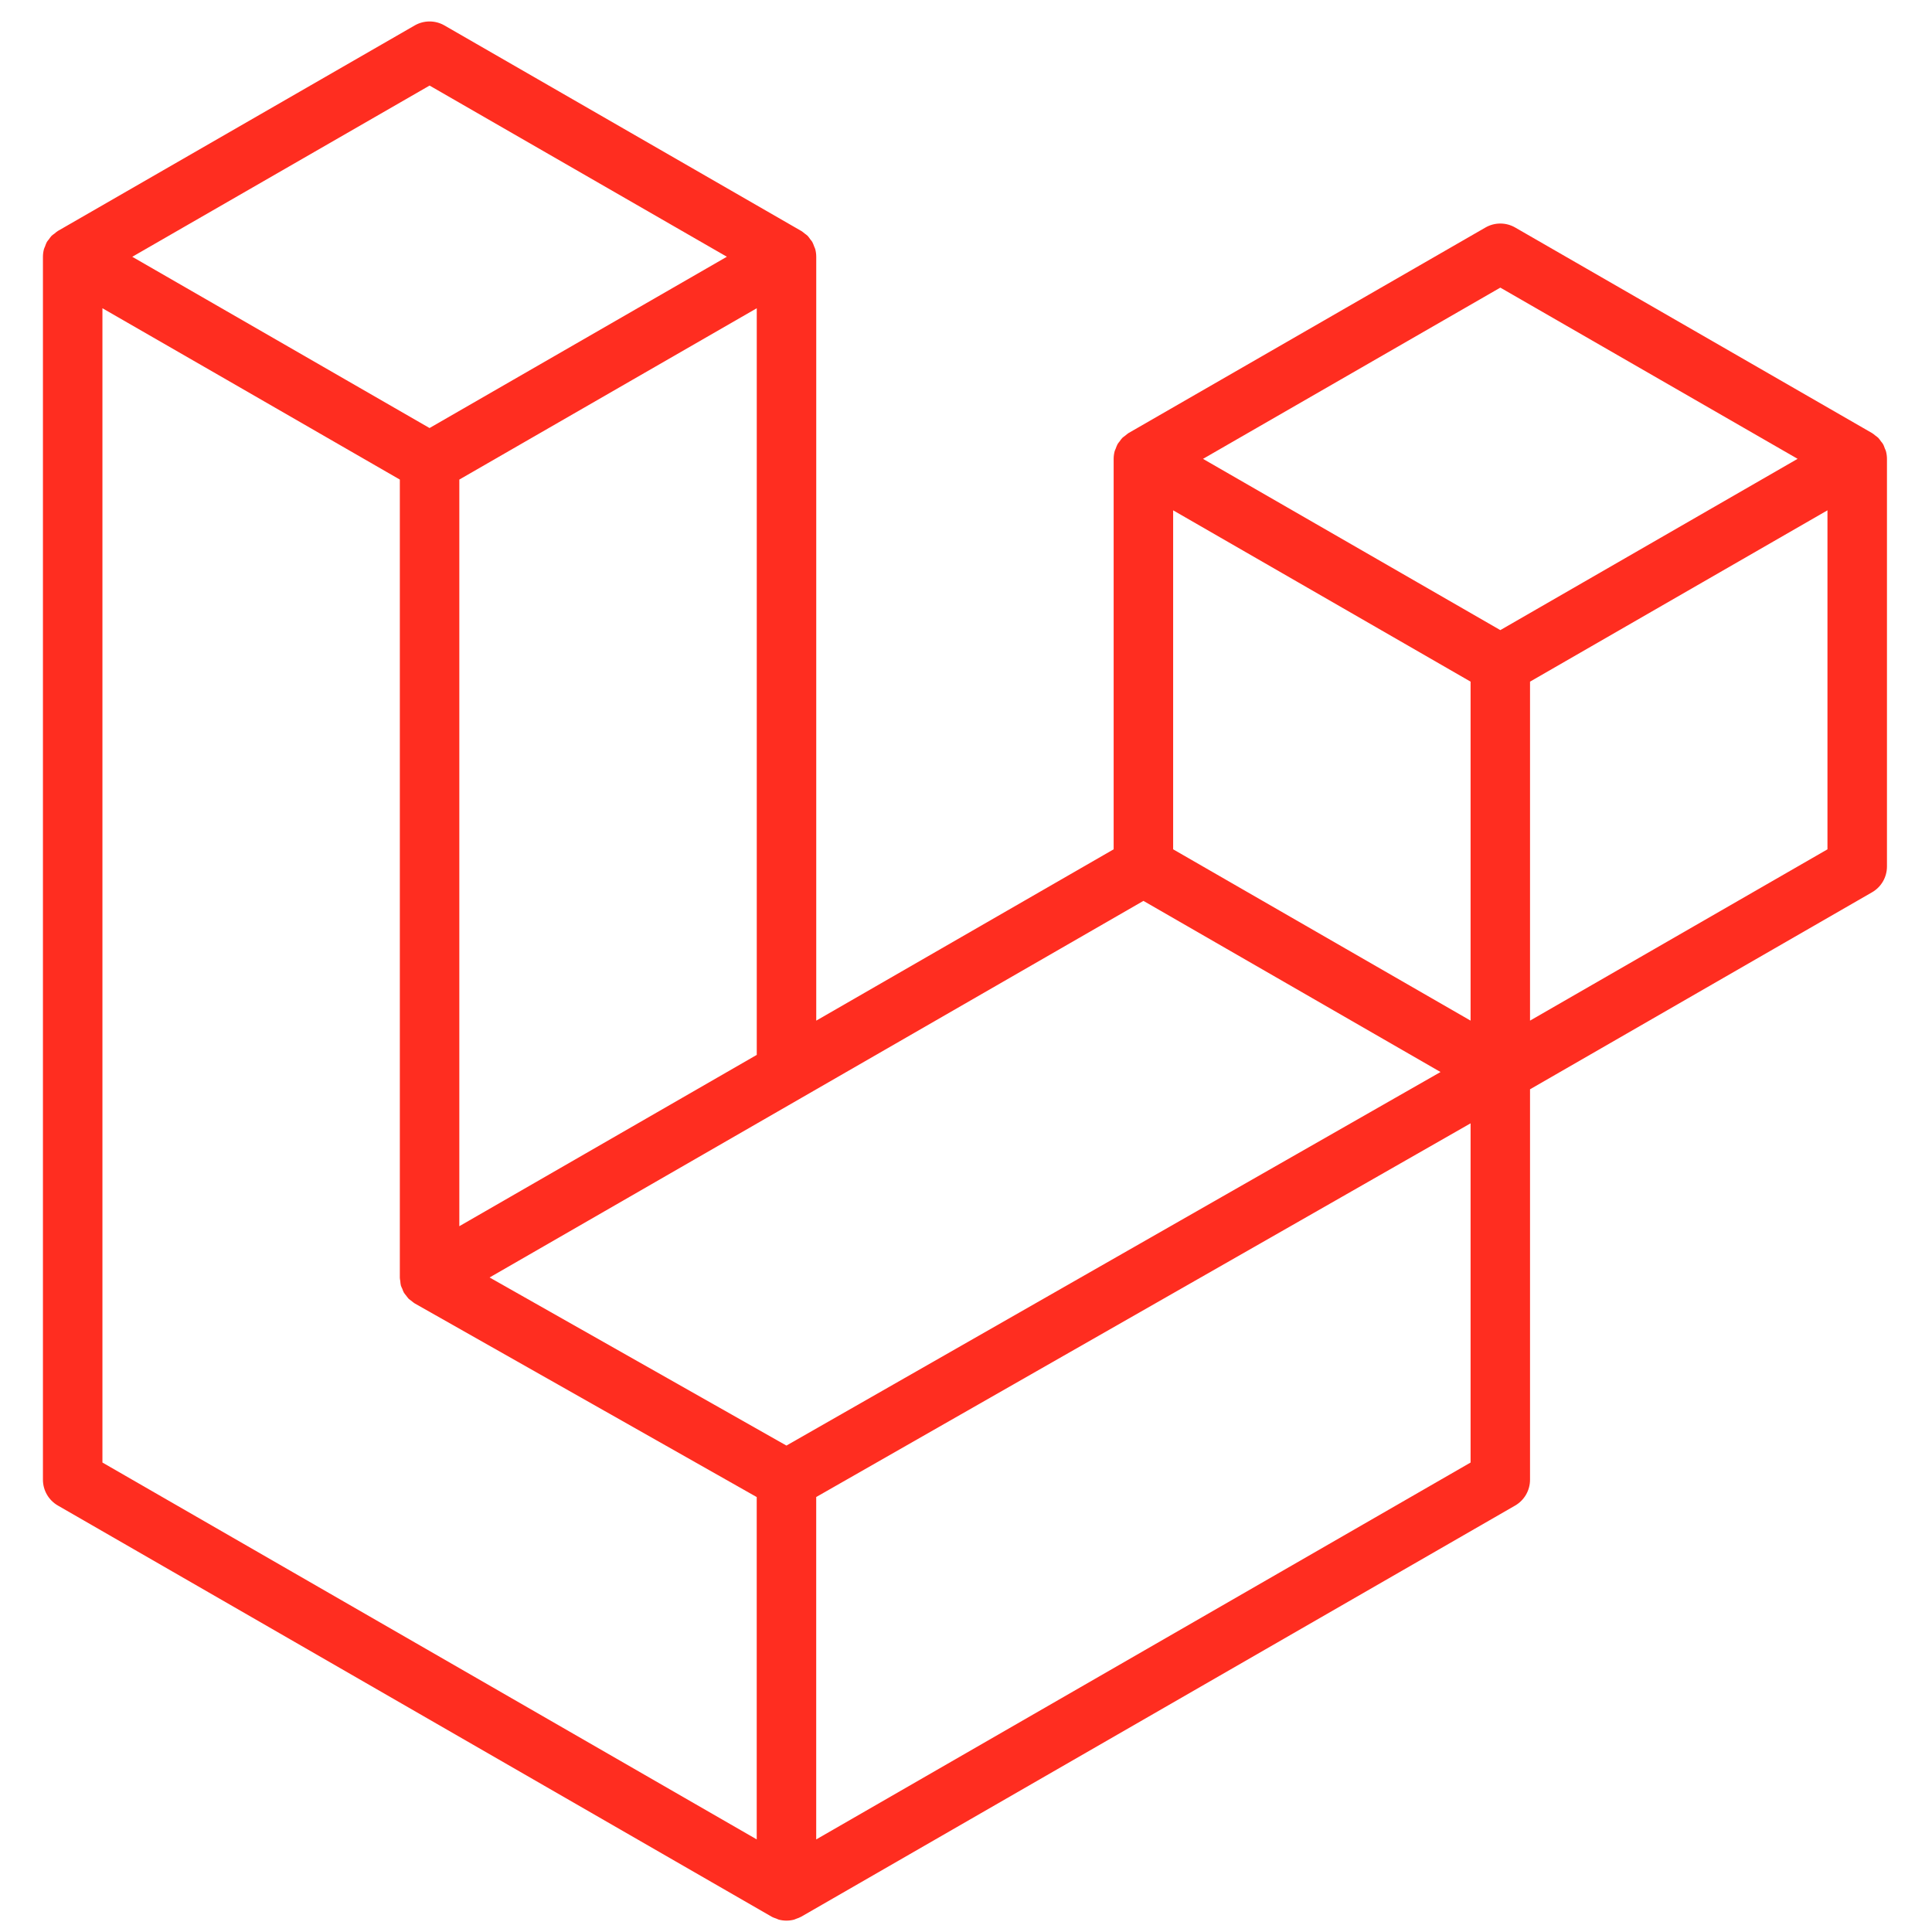
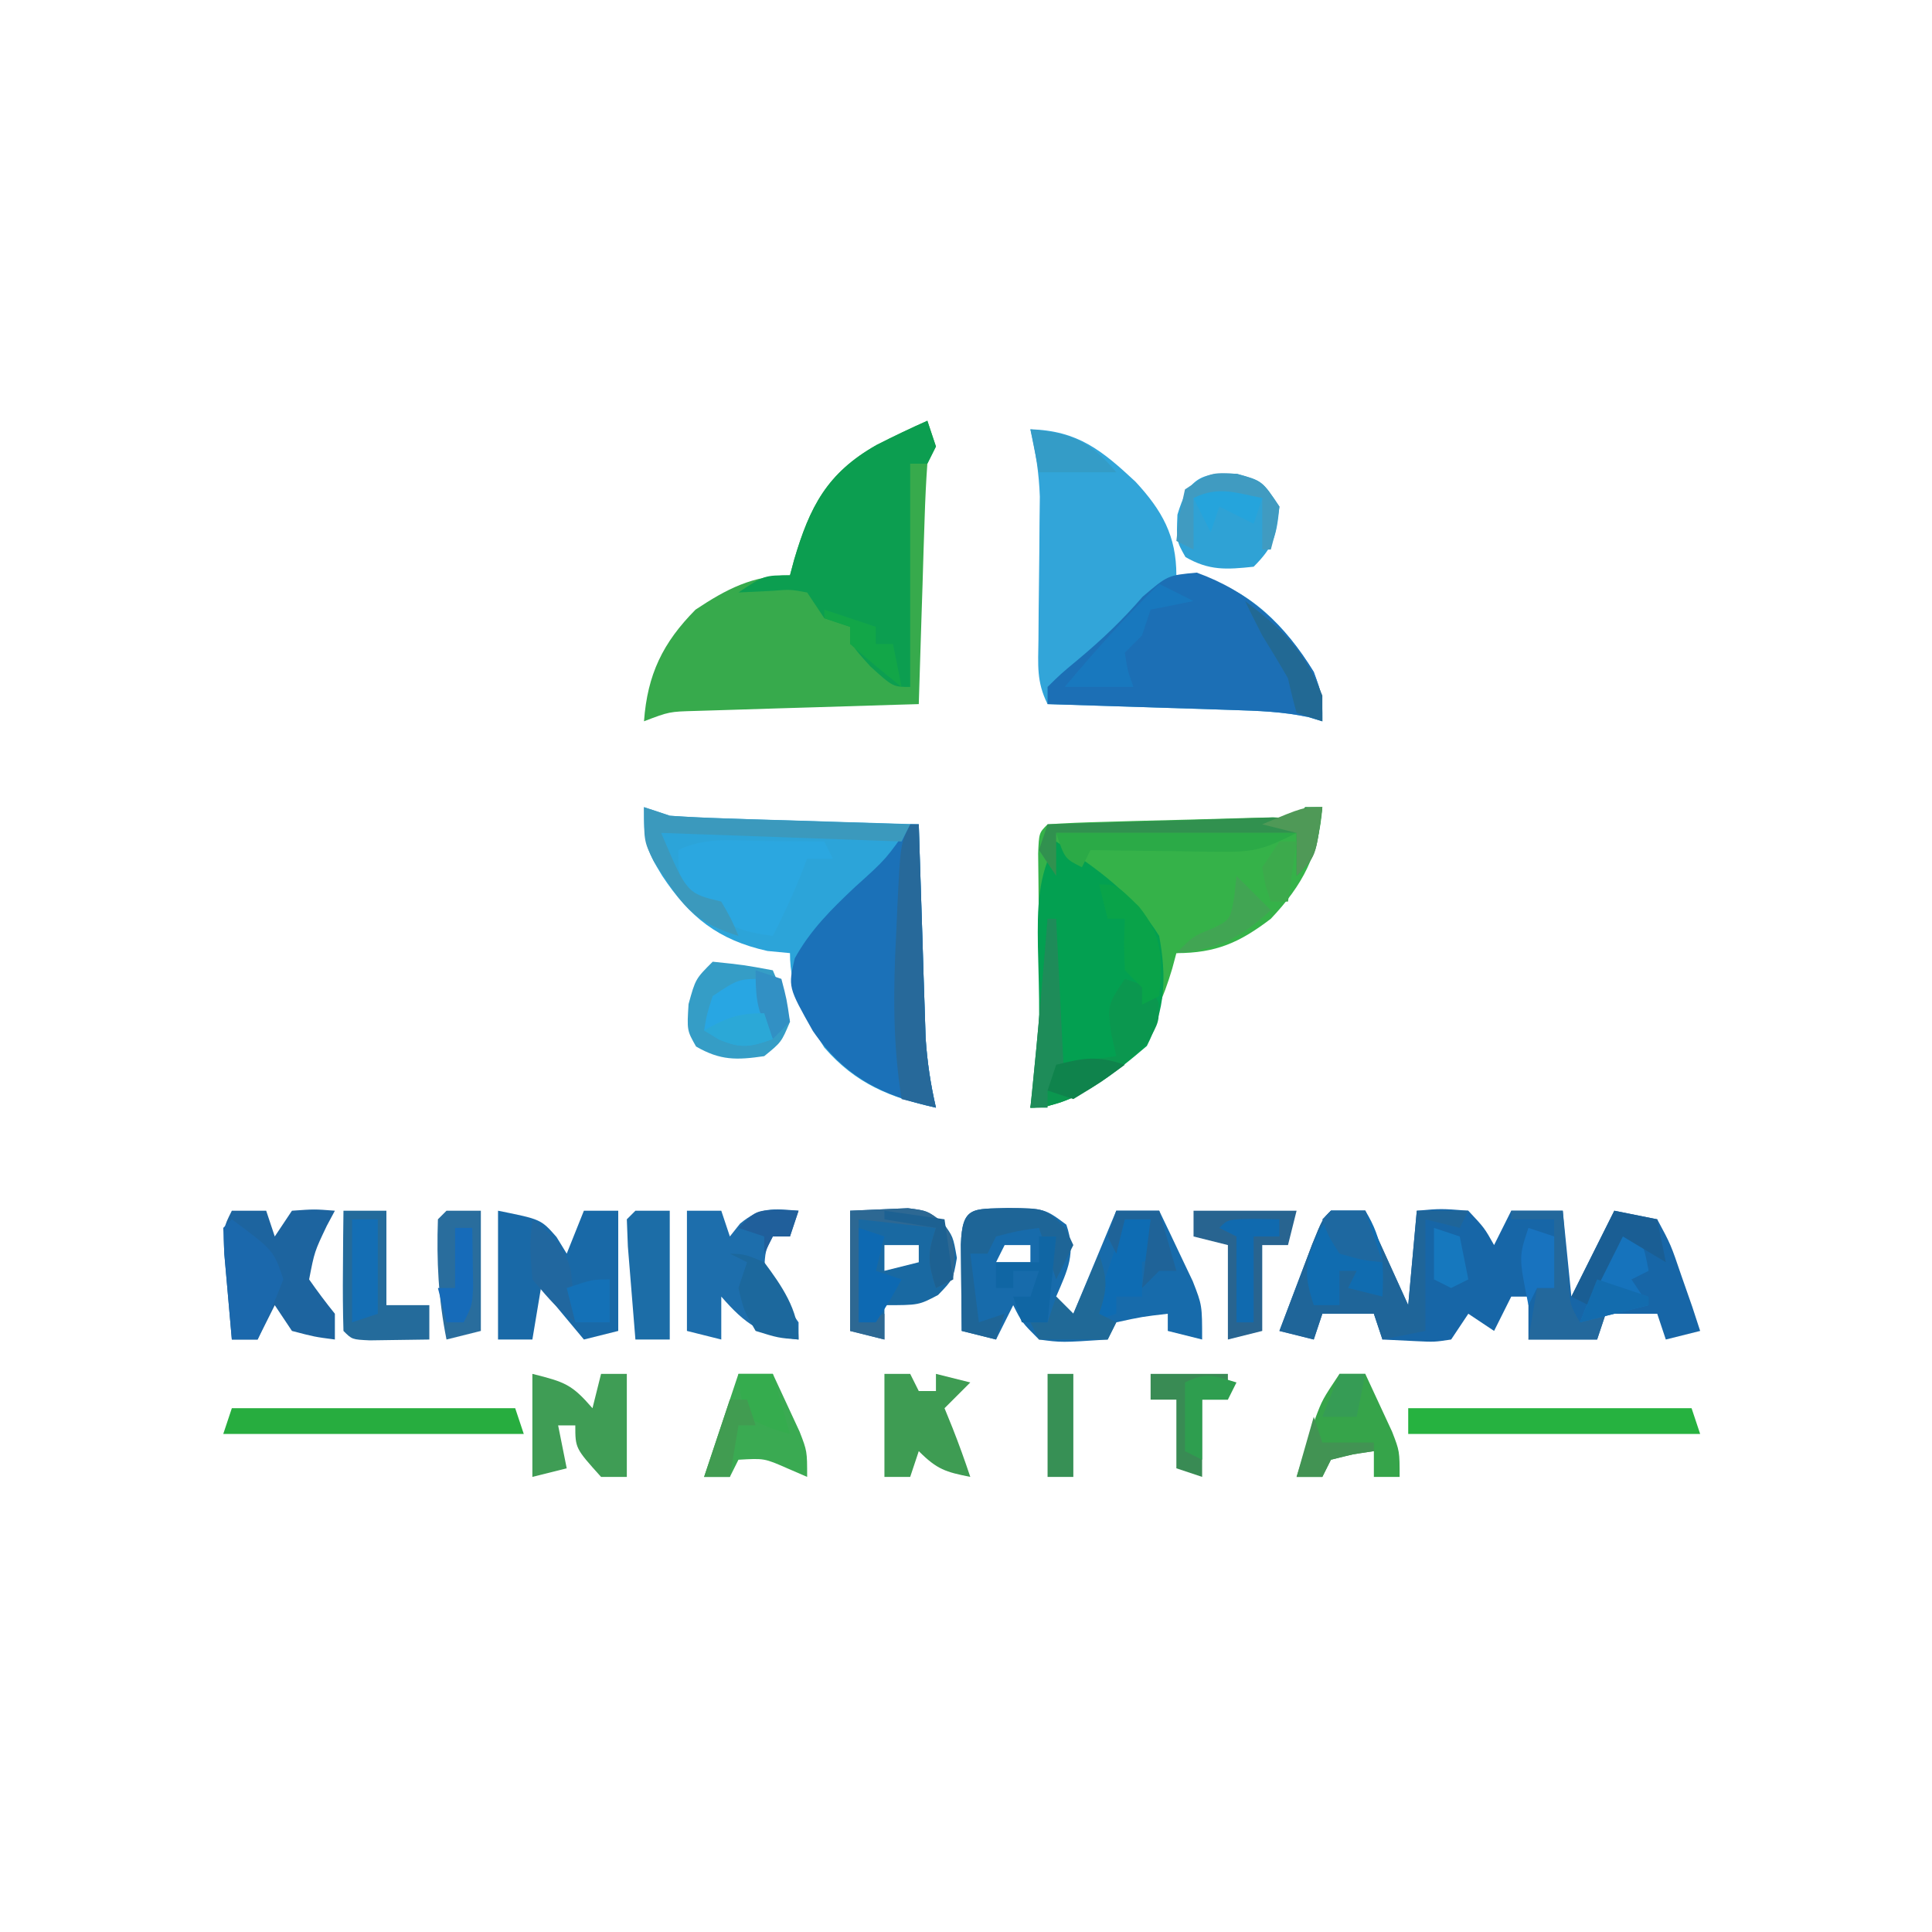
- <svg xmlns="http://www.w3.org/2000/svg" width="166" height="166" viewBox="0 0 166 166" fill="none">
-   <path fill-rule="evenodd" clip-rule="evenodd" d="M162.041 38.759C162.099 38.977 162.129 39.201 162.13 39.426V74.452C162.13 74.902 162.011 75.344 161.786 75.733C161.561 76.122 161.237 76.444 160.847 76.668L131.462 93.594V127.141C131.462 128.054 130.977 128.897 130.186 129.357L68.847 164.683C68.707 164.763 68.554 164.814 68.401 164.868C68.343 164.887 68.289 164.922 68.228 164.938C67.8 165.051 67.349 165.051 66.92 164.938C66.85 164.919 66.786 164.881 66.719 164.855C66.579 164.804 66.432 164.76 66.298 164.683L4.972 129.357C4.583 129.133 4.259 128.81 4.034 128.421C3.808 128.032 3.69 127.591 3.689 127.141L3.689 22.063C3.689 21.834 3.721 21.61 3.779 21.393C3.798 21.32 3.843 21.253 3.868 21.179C3.916 21.045 3.961 20.908 4.031 20.783C4.079 20.7 4.149 20.633 4.206 20.557C4.28 20.454 4.347 20.349 4.433 20.26C4.506 20.186 4.602 20.132 4.685 20.068C4.778 19.992 4.861 19.909 4.966 19.848L35.633 2.185C36.022 1.961 36.462 1.844 36.91 1.844C37.358 1.844 37.798 1.961 38.186 2.185L68.851 19.848H68.857C68.959 19.912 69.045 19.992 69.138 20.065C69.221 20.129 69.313 20.186 69.387 20.257C69.476 20.349 69.54 20.454 69.616 20.557C69.671 20.633 69.744 20.7 69.789 20.783C69.862 20.911 69.904 21.045 69.955 21.179C69.98 21.253 70.025 21.32 70.044 21.396C70.103 21.614 70.133 21.838 70.133 22.063V87.694L95.686 72.974V39.423C95.686 39.2 95.718 38.973 95.775 38.759C95.798 38.683 95.839 38.615 95.865 38.542C95.916 38.408 95.96 38.271 96.031 38.146C96.079 38.063 96.149 37.996 96.203 37.92C96.279 37.818 96.343 37.712 96.433 37.623C96.506 37.549 96.599 37.495 96.681 37.431C96.777 37.355 96.86 37.272 96.962 37.211L127.633 19.548C128.021 19.324 128.461 19.206 128.91 19.206C129.358 19.206 129.798 19.324 130.186 19.548L160.85 37.211C160.959 37.275 161.042 37.355 161.137 37.428C161.217 37.492 161.31 37.549 161.383 37.62C161.473 37.712 161.536 37.818 161.613 37.92C161.67 37.996 161.741 38.063 161.785 38.146C161.859 38.271 161.9 38.408 161.951 38.542C161.98 38.615 162.021 38.683 162.041 38.759ZM157.018 72.974V43.848L146.287 50.028L131.462 58.568V87.694L157.021 72.974H157.018ZM126.354 125.663V96.518L111.771 104.85L70.13 128.626V158.046L126.354 125.663ZM8.801 26.485V125.663L65.018 158.043V128.629L35.649 112L35.64 111.994L35.627 111.988C35.528 111.93 35.445 111.847 35.353 111.777C35.273 111.713 35.18 111.662 35.11 111.592L35.104 111.582C35.021 111.502 34.963 111.403 34.893 111.314C34.829 111.228 34.753 111.154 34.702 111.065L34.699 111.055C34.641 110.96 34.606 110.845 34.565 110.736C34.523 110.64 34.469 110.551 34.443 110.449C34.411 110.328 34.405 110.197 34.392 110.072C34.379 109.976 34.354 109.881 34.354 109.785V109.778V41.205L19.532 32.662L8.801 26.485ZM36.913 7.35L11.364 22.063L36.907 36.777L62.453 22.06L36.907 7.35H36.913ZM50.2 99.174L65.022 90.637V26.485L54.291 32.665L39.466 41.205V105.357L50.2 99.174ZM128.91 24.713L103.363 39.426L128.91 54.14L154.453 39.423L128.91 24.713ZM126.354 58.568L111.529 50.028L100.798 43.848V72.974L115.619 81.511L126.354 87.694V58.568ZM67.571 124.205L105.042 102.803L123.772 92.109L98.245 77.405L68.854 94.334L42.066 109.762L67.571 124.205Z" fill="#FF2D20" />
+ <svg xmlns="http://www.w3.org/2000/svg" version="1.1" width="225" height="225">
+   <path d="M0 0 C0.66 0 1.32 0 2 0 C1.598 5.494 -0.275 9.065 -4 13 C-7.61 15.754 -10.356 17 -15 17 C-15.238 17.888 -15.238 17.888 -15.48 18.793 C-17.54 25.768 -20.392 29.543 -26.688 33.312 C-30 35 -30 35 -32 35 C-31.836 34.139 -31.673 33.277 -31.504 32.39 C-31.016 29.108 -30.901 26.075 -30.938 22.762 C-30.945 21.613 -30.953 20.463 -30.961 19.279 C-30.974 18.094 -30.987 16.909 -31 15.688 C-31.025 13.316 -31.046 10.945 -31.062 8.574 C-31.074 7.528 -31.086 6.483 -31.098 5.405 C-31 3 -31 3 -30 2 C-27.868 1.854 -25.731 1.773 -23.594 1.719 C-22.293 1.681 -20.992 1.644 -19.652 1.605 C-17.572 1.552 -15.491 1.5 -13.411 1.448 C-11.409 1.396 -9.408 1.339 -7.406 1.281 C-6.203 1.251 -5 1.221 -3.76 1.189 C-1.091 1.31 -1.091 1.31 0 0 Z " fill="#35B249" transform="translate(152,94)" />
+   <path d="M0 0 C5.522 0.138 8.355 2.481 12.23 6.09 C15.344 9.45 17 12.411 17 17 C18.238 17.031 18.238 17.031 19.5 17.062 C25.636 18.706 29.72 22.92 33 28.25 C34 31 34 31 34 34 C33.474 33.842 32.949 33.683 32.407 33.52 C29.41 32.873 26.549 32.781 23.484 32.684 C22.234 32.642 20.984 32.6 19.695 32.557 C18.393 32.517 17.091 32.478 15.75 32.438 C14.433 32.394 13.115 32.351 11.758 32.307 C8.505 32.201 5.253 32.099 2 32 C0.687 29.374 0.904 27.449 0.938 24.512 C0.945 23.413 0.953 22.314 0.961 21.182 C0.987 18.864 1.013 16.546 1.039 14.229 C1.047 13.126 1.055 12.023 1.062 10.887 C1.074 9.878 1.086 8.87 1.098 7.831 C1.004 5.106 0.617 2.651 0 0 Z " fill="#32A5D9" transform="translate(120,50)" />
+   <path d="M0 0 C0.99 0.33 1.98 0.66 3 1 C5.21 1.151 7.423 1.249 9.637 1.316 C10.935 1.358 12.234 1.4 13.572 1.443 C14.944 1.483 16.316 1.523 17.688 1.562 C19.071 1.606 20.454 1.649 21.838 1.693 C25.225 1.8 28.612 1.902 32 2 C32.025 2.822 32.05 3.644 32.076 4.491 C32.192 8.223 32.315 11.955 32.438 15.688 C32.477 16.981 32.516 18.275 32.557 19.607 C32.599 20.855 32.64 22.102 32.684 23.387 C32.739 25.107 32.739 25.107 32.795 26.862 C32.978 29.67 33.37 32.262 34 35 C28.685 33.831 24.66 32.219 21 28 C18.712 24.372 17 21.335 17 17 C16.134 16.918 15.268 16.835 14.375 16.75 C8.648 15.477 5.314 12.823 2.125 8 C0.166 4.846 0 3.948 0 0 Z " fill="#2CA4D9" transform="translate(75,94)" />
+   <path d="M0 0 C0.495 1.485 0.495 1.485 1 3 C0.67 3.66 0.34 4.32 0 5 C-0.154 7.104 -0.25 9.212 -0.316 11.32 C-0.379 13.206 -0.379 13.206 -0.443 15.129 C-0.483 16.448 -0.522 17.766 -0.562 19.125 C-0.606 20.465 -0.649 21.805 -0.693 23.145 C-0.8 26.43 -0.902 29.715 -1 33 C-1.863 33.025 -2.726 33.05 -3.615 33.076 C-6.818 33.171 -10.022 33.27 -13.225 33.372 C-14.611 33.416 -15.997 33.457 -17.384 33.497 C-19.377 33.555 -21.37 33.619 -23.363 33.684 C-25.162 33.739 -25.162 33.739 -26.997 33.795 C-30.05 33.877 -30.05 33.877 -33 35 C-32.601 29.541 -30.808 25.845 -27 22 C-23.412 19.615 -20.345 18 -16 18 C-15.841 17.408 -15.683 16.817 -15.52 16.207 C-13.702 10.051 -11.712 6.097 -5.898 2.812 C-3.952 1.822 -1.996 0.887 0 0 Z " fill="#37AA4C" transform="translate(108,49)" />
+   <path d="M0 0 C1.32 0 2.64 0 4 0 C5.65 3.63 7.3 7.26 9 11 C9.33 7.37 9.66 3.74 10 0 C12.812 -0.25 12.812 -0.25 16 0 C17.875 2 17.875 2 19 4 C19.66 2.68 20.32 1.36 21 0 C22.98 0 24.96 0 27 0 C27.495 4.95 27.495 4.95 28 10 C29.65 6.7 31.3 3.4 33 0 C35.475 0.495 35.475 0.495 38 1 C39.582 3.941 39.582 3.941 40.812 7.562 C41.231 8.76 41.65 9.958 42.082 11.191 C42.385 12.118 42.688 13.045 43 14 C41.68 14.33 40.36 14.66 39 15 C38.505 13.515 38.505 13.515 38 12 C36.02 12 34.04 12 32 12 C31.67 12.99 31.34 13.98 31 15 C28.36 15 25.72 15 23 15 C23 13.35 23 11.7 23 10 C22.34 10 21.68 10 21 10 C20.34 11.32 19.68 12.64 19 14 C18.01 13.34 17.02 12.68 16 12 C15.01 13.485 15.01 13.485 14 15 C12.055 15.293 12.055 15.293 9.875 15.188 C8.596 15.126 7.317 15.064 6 15 C5.67 14.01 5.34 13.02 5 12 C3.02 12 1.04 12 -1 12 C-1.33 12.99 -1.66 13.98 -2 15 C-3.32 14.67 -4.64 14.34 -6 14 C-5.191 11.853 -4.378 9.707 -3.562 7.562 C-3.11 6.368 -2.658 5.173 -2.191 3.941 C-1 1 -1 1 0 0 Z " fill="#1766A7" transform="translate(155,141)" />
+   <path d="M0 0 C6.121 2.216 10.231 6.048 13.625 11.562 C14.625 14.312 14.625 14.312 14.625 17.312 C14.099 17.154 13.574 16.996 13.032 16.832 C10.035 16.185 7.174 16.094 4.109 15.996 C2.859 15.954 1.609 15.912 0.32 15.869 C-0.982 15.83 -2.284 15.791 -3.625 15.75 C-4.942 15.707 -6.26 15.664 -7.617 15.619 C-10.87 15.513 -14.122 15.411 -17.375 15.312 C-17.375 14.652 -17.375 13.992 -17.375 13.312 C-15.836 11.797 -15.836 11.797 -13.75 10.062 C-11.024 7.782 -8.63 5.501 -6.312 2.812 C-3.375 0.312 -3.375 0.312 0 0 Z " fill="#1C6FB5" transform="translate(139.375,66.6875)" />
+   <path d="M0 0 C4.774 3.183 8.918 6.05 12 11 C12.859 15.685 12.742 19.548 10.562 23.812 C6.964 26.885 1.92 31 -3 31 C-2.834 30.218 -2.667 29.435 -2.496 28.629 C-1.75 23.17 -1.995 17.754 -2.127 12.256 C-2.185 7.712 -2.186 4.124 0 0 Z " fill="#03A051" transform="translate(123,98)" />
+   <path d="M0 0 C0.33 0 0.66 0 1 0 C1.025 0.822 1.05 1.644 1.076 2.491 C1.192 6.223 1.315 9.955 1.438 13.688 C1.477 14.981 1.516 16.275 1.557 17.607 C1.619 19.478 1.619 19.478 1.684 21.387 C1.72 22.534 1.757 23.68 1.795 24.862 C1.978 27.67 2.37 30.262 3 33 C-3.22 31.632 -7.645 29.412 -11.332 24.07 C-14.221 18.949 -14.221 18.949 -13.441 15.605 C-11.607 12.29 -9.168 9.882 -6.438 7.312 C-2.769 4.009 -2.769 4.009 0 0 Z " fill="#1B71B8" transform="translate(106,96)" />
+   <path d="M0 0 C4.287 0.062 4.287 0.062 6.812 1.938 C7.952 5.269 6.988 7.157 5.625 10.312 C6.285 10.973 6.945 11.633 7.625 12.312 C9.275 8.352 10.925 4.393 12.625 0.312 C14.275 0.312 15.925 0.312 17.625 0.312 C18.468 2.058 19.299 3.809 20.125 5.562 C20.589 6.537 21.053 7.512 21.531 8.516 C22.625 11.312 22.625 11.312 22.625 15.312 C21.305 14.982 19.985 14.652 18.625 14.312 C18.625 13.652 18.625 12.992 18.625 12.312 C15.654 12.655 15.654 12.655 12.625 13.312 C12.295 13.973 11.965 14.633 11.625 15.312 C6.252 15.665 6.252 15.665 3.625 15.312 C1.625 13.312 1.625 13.312 0.625 11.312 C-0.035 12.633 -0.695 13.953 -1.375 15.312 C-2.695 14.982 -4.015 14.652 -5.375 14.312 C-5.402 12.167 -5.421 10.021 -5.438 7.875 C-5.449 6.68 -5.461 5.485 -5.473 4.254 C-5.323 -0.243 -4.116 0.127 0 0 Z M-0.375 4.312 C-0.705 4.973 -1.035 5.633 -1.375 6.312 C-0.055 6.312 1.265 6.312 2.625 6.312 C2.625 5.652 2.625 4.992 2.625 4.312 C1.635 4.312 0.645 4.312 -0.375 4.312 Z M14.625 6.312 C15.625 8.312 15.625 8.312 15.625 8.312 Z " fill="#176BAB" transform="translate(117.375,140.6875)" />
+   <path d="M0 0 C0.33 0.99 0.66 1.98 1 3 C0.67 3.66 0.34 4.32 0 5 C-0.66 5 -1.32 5 -2 5 C-2 13.58 -2 22.16 -2 31 C-4 31 -4 31 -6.625 28.625 C-9 26 -9 26 -9 24 C-9.99 23.67 -10.98 23.34 -12 23 C-12.66 22.01 -13.32 21.02 -14 20 C-15.977 19.637 -15.977 19.637 -18.125 19.812 C-19.404 19.874 -20.683 19.936 -22 20 C-19 18 -19 18 -16 18 C-15.841 17.408 -15.683 16.817 -15.52 16.207 C-13.702 10.051 -11.712 6.097 -5.898 2.812 C-3.952 1.822 -1.996 0.887 0 0 Z " fill="#0C9E50" transform="translate(108,49)" />
+   <path d="M0 0 C5 1 5 1 6.812 3.062 C7.204 3.702 7.596 4.341 8 5 C8.66 3.35 9.32 1.7 10 0 C11.32 0 12.64 0 14 0 C14 4.62 14 9.24 14 14 C12.68 14.33 11.36 14.66 10 15 C8.35 13.02 6.7 11.04 5 9 C4.67 10.98 4.34 12.96 4 15 C2.68 15 1.36 15 0 15 C0 10.05 0 5.1 0 0 Z " fill="#1969A7" transform="translate(58,141)" />
+   <path d="M0 0 C1.32 0 2.64 0 4 0 C5.65 3.63 7.3 7.26 9 11 C9.33 7.37 9.66 3.74 10 0 C11.98 0 13.96 0 16 0 C15.67 0.66 15.34 1.32 15 2 C13.68 1.67 12.36 1.34 11 1 C11 5.29 11 9.58 11 14 C9.35 14.33 7.7 14.66 6 15 C5.67 14.01 5.34 13.02 5 12 C3.02 12 1.04 12 -1 12 C-1.33 12.99 -1.66 13.98 -2 15 C-3.32 14.67 -4.64 14.34 -6 14 C-5.191 11.853 -4.378 9.707 -3.562 7.562 C-3.11 6.368 -2.658 5.173 -2.191 3.941 C-1 1 -1 1 0 0 Z " fill="#1F6599" transform="translate(155,141)" />
+   <path d="M0 0 C1.32 0 2.64 0 4 0 C4.33 0.99 4.66 1.98 5 3 C5.392 2.505 5.784 2.01 6.188 1.5 C8.551 -0.456 10.014 -0.242 13 0 C12.67 0.99 12.34 1.98 12 3 C11.34 3 10.68 3 10 3 C9.114 4.69 9.114 4.69 9 7 C10.267 9.043 11.599 11.047 13 13 C13 13.66 13 14.32 13 15 C8.686 14.521 6.834 13.254 4 10 C4 11.65 4 13.3 4 15 C2.68 14.67 1.36 14.34 0 14 C0 9.38 0 4.76 0 0 Z " fill="#1D6EAC" transform="translate(80,141)" />
+   <path d="M0 0 C1.32 0 2.64 0 4 0 C4.33 0.99 4.66 1.98 5 3 C5.66 2.01 6.32 1.02 7 0 C9.625 -0.188 9.625 -0.188 12 0 C11.691 0.578 11.381 1.155 11.062 1.75 C9.627 4.764 9.627 4.764 9 8 C9.953 9.367 10.954 10.703 12 12 C12 12.99 12 13.98 12 15 C9.625 14.688 9.625 14.688 7 14 C6.34 13.01 5.68 12.02 5 11 C4.34 12.32 3.68 13.64 3 15 C2.01 15 1.02 15 0 15 C-0.194 12.876 -0.38 10.75 -0.562 8.625 C-0.667 7.442 -0.771 6.258 -0.879 5.039 C-1 2 -1 2 0 0 Z " fill="#1D649F" transform="translate(27,141)" />
+   <path d="M0 0 C1.423 -0.062 2.846 -0.124 4.312 -0.188 C5.513 -0.24 5.513 -0.24 6.738 -0.293 C9 0 9 0 10.766 1.355 C12 3 12 3 12.438 5.5 C12 8 12 8 10.25 9.812 C8 11 8 11 4 11 C4 12.32 4 13.64 4 15 C2.68 14.67 1.36 14.34 0 14 C0 9.38 0 4.76 0 0 Z M4 4 C4 4.99 4 5.98 4 7 C5.32 6.67 6.64 6.34 8 6 C8 5.34 8 4.68 8 4 C6.68 4 5.36 4 4 4 Z " fill="#1969A2" transform="translate(99,141)" />
+   <path d="M0 0 C1.06 0.007 1.06 0.007 2.141 0.014 C3.885 0.025 5.63 0.043 7.375 0.062 C7.705 0.723 8.035 1.383 8.375 2.062 C7.385 2.062 6.395 2.062 5.375 2.062 C4.942 3.176 4.942 3.176 4.5 4.312 C3.552 6.63 2.527 8.842 1.375 11.062 C-2.367 10.557 -4.182 9.95 -6.625 7.062 C-7.182 6.567 -7.739 6.072 -8.312 5.562 C-9.625 4.062 -9.625 4.062 -9.625 1.062 C-6.56 -0.47 -3.357 -0.04 0 0 Z " fill="#2BA7E0" transform="translate(88.625,97.9375)" />
+   <path d="M0 0 C10.89 0 21.78 0 33 0 C33.495 1.485 33.495 1.485 34 3 C22.45 3 10.9 3 -1 3 C-0.67 2.01 -0.34 1.02 0 0 Z " fill="#27AD3F" transform="translate(27,164)" />
+   <path d="M0 0 C3.625 0.375 3.625 0.375 7 1 C8.188 3.75 8.188 3.75 9 7 C8 9.375 8 9.375 6 11 C2.793 11.468 0.89 11.517 -1.938 9.875 C-3 8 -3 8 -2.812 4.938 C-2 2 -2 2 0 0 Z " fill="#359DC6" transform="translate(83,112)" />
+   <path d="M0 0 C2.938 0.812 2.938 0.812 4.938 3.812 C4.613 7.135 4.33 8.42 1.938 10.812 C-1.193 11.146 -3.241 11.289 -6 9.688 C-7.062 7.812 -7.062 7.812 -6.938 4.75 C-5.708 0.622 -4.279 -0.262 0 0 Z " fill="#2FA2D5" transform="translate(144.0625,55.1875)" />
+   <path d="M0 0 C10.89 0 21.78 0 33 0 C33.495 1.485 33.495 1.485 34 3 C22.78 3 11.56 3 0 3 C0 2.01 0 1.02 0 0 Z " fill="#26B240" transform="translate(164,164)" />
+   <path d="M0 0 C3.837 0.959 4.597 1.236 7 4 C7.33 2.68 7.66 1.36 8 0 C8.99 0 9.98 0 11 0 C11 3.96 11 7.92 11 12 C10.01 12 9.02 12 8 12 C5 8.667 5 8.667 5 6 C4.34 6 3.68 6 3 6 C3.33 7.65 3.66 9.3 4 11 C2.68 11.33 1.36 11.66 0 12 C0 8.04 0 4.08 0 0 Z " fill="#3F9D55" transform="translate(62,160)" />
+   <path d="M0 0 C1.65 0 3.3 0 5 0 C5 3.63 5 7.26 5 11 C6.65 11 8.3 11 10 11 C10 12.32 10 13.64 10 15 C8.521 15.027 7.042 15.046 5.562 15.062 C4.327 15.08 4.327 15.08 3.066 15.098 C1 15 1 15 0 14 C-0.073 11.647 -0.084 9.292 -0.062 6.938 C-0.053 5.647 -0.044 4.357 -0.035 3.027 C-0.024 2.028 -0.012 1.029 0 0 Z " fill="#246B9B" transform="translate(40,141)" />
+   <path d="M0 0 C3.96 0 7.92 0 12 0 C11.67 1.32 11.34 2.64 11 4 C10.01 4 9.02 4 8 4 C8 7.3 8 10.6 8 14 C6.68 14.33 5.36 14.66 4 15 C4 11.37 4 7.74 4 4 C2.68 3.67 1.36 3.34 0 3 C0 2.01 0 1.02 0 0 Z " fill="#286490" transform="translate(139,141)" />
+   <path d="M0 0 C0.33 0 0.66 0 1 0 C1 5.61 1 11.22 1 17 C4.465 16.505 4.465 16.505 8 16 C7.794 15.072 7.588 14.144 7.375 13.188 C7 10 7 10 9 7 C12 8 12 8 12.938 9.75 C13 12 13 12 11.625 14.438 C8.182 17.798 3.038 22 -2 22 C-1.909 21.126 -1.909 21.126 -1.816 20.234 C-1.128 13.496 -0.545 6.751 0 0 Z " fill="#0B974F" transform="translate(122,107)" />
+   <path d="M0 0 C0.99 0 1.98 0 3 0 C3.33 0.66 3.66 1.32 4 2 C4.66 2 5.32 2 6 2 C6 1.34 6 0.68 6 0 C7.32 0.33 8.64 0.66 10 1 C8.515 2.485 8.515 2.485 7 4 C7.309 4.763 7.619 5.526 7.938 6.312 C8.679 8.188 9.362 10.087 10 12 C7.133 11.427 6.139 11.139 4 9 C3.67 9.99 3.34 10.98 3 12 C2.01 12 1.02 12 0 12 C0 8.04 0 4.08 0 0 Z " fill="#3E9C53" transform="translate(103,160)" />
+   <path d="M0 0 C1.32 0 2.64 0 4 0 C4.674 1.434 5.339 2.873 6 4.312 C6.557 5.513 6.557 5.513 7.125 6.738 C8 9 8 9 8 12 C7.237 11.67 6.474 11.34 5.688 11 C3.009 9.826 3.009 9.826 0 10 C-0.33 10.66 -0.66 11.32 -1 12 C-1.99 12 -2.98 12 -4 12 C-2.667 8 -1.333 4 0 0 Z " fill="#3AAA52" transform="translate(86,160)" />
+   <path d="M0 0 C0.99 0 1.98 0 3 0 C3.674 1.434 4.339 2.873 5 4.312 C5.557 5.513 5.557 5.513 6.125 6.738 C7 9 7 9 7 12 C6.01 12 5.02 12 4 12 C4 11.01 4 10.02 4 9 C1.527 9.344 1.527 9.344 -1 10 C-1.33 10.66 -1.66 11.32 -2 12 C-2.99 12 -3.98 12 -5 12 C-4.547 10.561 -4.088 9.124 -3.625 7.688 C-3.242 6.487 -3.242 6.487 -2.852 5.262 C-2 3 -2 3 0 0 Z " fill="#36A44A" transform="translate(156,160)" />
+   <path d="M0 0 C1.32 0 2.64 0 4 0 C6.094 3.402 6.179 6.053 6 10 C4.68 9.67 3.36 9.34 2 9 C2.33 8.34 2.66 7.68 3 7 C2.34 7 1.68 7 1 7 C1 8.32 1 9.64 1 11 C0.01 11 -0.98 11 -2 11 C-3.149 7.447 -3.087 6.2 -1.562 2.688 C-1.047 1.801 -0.531 0.914 0 0 Z " fill="#106CB0" transform="translate(155,141)" />
+   <path d="M0 0 C0.33 0 0.66 0 1 0 C1.038 1.233 1.038 1.233 1.076 2.491 C1.192 6.223 1.315 9.955 1.438 13.688 C1.477 14.981 1.516 16.275 1.557 17.607 C1.599 18.855 1.64 20.102 1.684 21.387 C1.72 22.534 1.757 23.68 1.795 24.862 C1.978 27.67 2.37 30.262 3 33 C1.68 32.67 0.36 32.34 -1 32 C-2.043 25.446 -1.976 19.241 -1.625 12.625 C-1.581 11.629 -1.537 10.632 -1.492 9.605 C-1.134 2.268 -1.134 2.268 0 0 Z " fill="#27699A" transform="translate(106,96)" />
+   <path d="M0 0 C0.99 0.33 1.98 0.66 3 1 C5.137 1.151 7.277 1.249 9.418 1.316 C10.672 1.358 11.925 1.4 13.217 1.443 C15.182 1.502 15.182 1.502 17.188 1.562 C18.523 1.606 19.858 1.649 21.193 1.693 C24.462 1.8 27.731 1.902 31 2 C30.67 2.66 30.34 3.32 30 4 C16.14 3.505 16.14 3.505 2 3 C4.987 10.033 4.987 10.033 9 11 C10.188 13.062 10.188 13.062 11 15 C6.849 13.685 5.036 12.278 2.688 8.625 C2.176 7.854 1.664 7.083 1.137 6.289 C0 4 0 4 0 0 Z " fill="#3B99BD" transform="translate(75,94)" />
+   <path d="M0 0 C1.32 0 2.64 0 4 0 C4 4.62 4 9.24 4 14 C2.68 14.33 1.36 14.66 0 15 C-0.953 10.233 -1.164 5.84 -1 1 C-0.67 0.67 -0.34 0.34 0 0 Z " fill="#296D9D" transform="translate(52,141)" />
+   <path d="M0 0 C1.32 0 2.64 0 4 0 C4 4.95 4 9.9 4 15 C2.68 15 1.36 15 0 15 C-0.194 12.688 -0.38 10.375 -0.562 8.062 C-0.719 6.131 -0.719 6.131 -0.879 4.16 C-0.919 3.117 -0.959 2.074 -1 1 C-0.67 0.67 -0.34 0.34 0 0 Z " fill="#1C6DA7" transform="translate(74,141)" />
+   <path d="M0 0 C4.875 3.625 4.875 3.625 6 7 C5.078 9.365 4.083 11.704 3 14 C2.01 14 1.02 14 0 14 C-0.194 11.855 -0.38 9.709 -0.562 7.562 C-0.719 5.77 -0.719 5.77 -0.879 3.941 C-0.919 2.971 -0.959 2 -1 1 C-0.67 0.67 -0.34 0.34 0 0 Z " fill="#1B68AC" transform="translate(27,142)" />
+   <path d="M0 0 C2.97 0 5.94 0 9 0 C9 0.99 9 1.98 9 3 C8.01 3 7.02 3 6 3 C6 5.97 6 8.94 6 12 C5.01 11.67 4.02 11.34 3 11 C3 8.36 3 5.72 3 3 C2.01 3 1.02 3 0 3 C0 2.01 0 1.02 0 0 Z " fill="#398B54" transform="translate(134,160)" />
+   <path d="M0 0 C4.324 0.021 4.324 0.021 6.688 2.312 C6.997 2.973 7.306 3.632 7.625 4.312 C6.965 5.633 6.305 6.952 5.625 8.312 C4.965 6.332 4.305 4.353 3.625 2.312 C1.152 2.657 1.152 2.657 -1.375 3.312 C-1.705 3.973 -2.035 4.633 -2.375 5.312 C-3.035 5.312 -3.695 5.312 -4.375 5.312 C-4.045 7.952 -3.715 10.592 -3.375 13.312 C-2.385 12.982 -1.395 12.652 -0.375 12.312 C-0.705 13.303 -1.035 14.293 -1.375 15.312 C-2.695 14.982 -4.015 14.652 -5.375 14.312 C-5.402 12.167 -5.421 10.021 -5.438 7.875 C-5.449 6.68 -5.461 5.485 -5.473 4.254 C-5.323 -0.243 -4.116 0.127 0 0 Z " fill="#1E6597" transform="translate(117.375,140.6875)" />
+   <path d="M0 0 C0.66 0 1.32 0 2 0 C1.25 5.75 1.25 5.75 -1 8 C-1 6.35 -1 4.7 -1 3 C-10.24 3 -19.48 3 -29 3 C-29 4.65 -29 6.3 -29 8 C-29.66 7.01 -30.32 6.02 -31 5 C-30.67 4.01 -30.34 3.02 -30 2 C-29.127 1.975 -28.253 1.95 -27.354 1.924 C-24.124 1.829 -20.894 1.73 -17.665 1.628 C-16.265 1.584 -14.865 1.543 -13.466 1.503 C-11.457 1.445 -9.449 1.381 -7.441 1.316 C-6.232 1.28 -5.022 1.243 -3.776 1.205 C-1.093 1.311 -1.093 1.311 0 0 Z " fill="#31914F" transform="translate(152,94)" />
+   <path d="M0 0 C1.98 0 3.96 0 6 0 C6.061 0.771 6.121 1.542 6.184 2.336 C6.267 3.339 6.351 4.342 6.438 5.375 C6.519 6.373 6.6 7.37 6.684 8.398 C6.85 10.979 6.85 10.979 8 13 C8.99 12.67 9.98 12.34 11 12 C10.67 12.99 10.34 13.98 10 15 C7.36 15 4.72 15 2 15 C2.33 13.02 2.66 11.04 3 9 C3.66 9 4.32 9 5 9 C5 6.36 5 3.72 5 1 C3.35 1 1.7 1 0 1 C0 0.67 0 0.34 0 0 Z " fill="#23689C" transform="translate(176,141)" />
+   <path d="M0 0 C1.423 -0.062 2.846 -0.124 4.312 -0.188 C5.513 -0.24 5.513 -0.24 6.738 -0.293 C9 0 9 0 10.781 1.344 C12.445 3.605 12.222 5.263 12 8 C11.01 8.495 11.01 8.495 10 9 C9.066 5.99 8.956 5.133 10 2 C7.03 1.67 4.06 1.34 1 1 C1 4.96 1 8.92 1 13 C1.99 12.67 2.98 12.34 4 12 C4 12.99 4 13.98 4 15 C2.68 14.67 1.36 14.34 0 14 C0 9.38 0 4.76 0 0 Z " fill="#2D6893" transform="translate(99,141)" />
+   <path d="M0 0 C1.32 0.66 2.64 1.32 4 2 C2.35 2.33 0.7 2.66 -1 3 C-1.33 3.99 -1.66 4.98 -2 6 C-2.66 6.66 -3.32 7.32 -4 8 C-3.681 10.108 -3.681 10.108 -3 12 C-5.64 12 -8.28 12 -11 12 C-7.491 7.816 -3.919 3.804 0 0 Z " fill="#1878BE" transform="translate(135,68)" />
+   <path d="M0 0 C0.33 2.31 0.66 4.62 1 7 C-1.606 7.931 -2.642 8.149 -5.25 7.062 C-5.827 6.712 -6.405 6.361 -7 6 C-6.688 4.125 -6.688 4.125 -6 2 C-3 0 -3 0 0 0 Z " fill="#28A6E3" transform="translate(89,114)" />
+   <path d="M0 0 C0.66 0.33 1.32 0.66 2 1 C2.625 3.062 2.625 3.062 3 5 C2.01 5.495 2.01 5.495 1 6 C1.99 7.485 1.99 7.485 3 9 C0.36 9.66 -2.28 10.32 -5 11 C-3.55 7.209 -1.848 3.613 0 0 Z " fill="#1673BC" transform="translate(189,143)" />
+   <path d="M0 0 C0.99 0 1.98 0 3 0 C3.33 1.32 3.66 2.64 4 4 C3.01 4.495 3.01 4.495 2 5 C2 6.32 2 7.64 2 9 C1.01 9 0.02 9 -1 9 C-1 9.66 -1 10.32 -1 11 C-1.99 11.33 -2.98 11.66 -4 12 C-2.667 8 -1.333 4 0 0 Z " fill="#0E6CB3" transform="translate(131,142)" />
+   <path d="M0 0 C2.938 0.812 2.938 0.812 4.938 3.812 C4.562 6.5 4.562 6.5 3.938 8.812 C3.607 8.812 3.277 8.812 2.938 8.812 C2.938 6.832 2.938 4.853 2.938 2.812 C0.297 2.812 -2.342 2.812 -5.062 2.812 C-5.062 4.793 -5.062 6.772 -5.062 8.812 C-5.723 8.482 -6.383 8.152 -7.062 7.812 C-6.75 4.938 -6.75 4.938 -6.062 1.812 C-3.062 -0.188 -3.062 -0.188 0 0 Z " fill="#409BC1" transform="translate(144.0625,55.1875)" />
+   <path d="M0 0 C1.75 0.062 1.75 0.062 4 1 C6.008 3.7 8 6.551 8 10 C5.625 9.812 5.625 9.812 3 9 C1.625 6.625 1.625 6.625 1 4 C1.33 3.01 1.66 2.02 2 1 C1.34 0.67 0.68 0.34 0 0 Z " fill="#1C689D" transform="translate(85,146)" />
+   <path d="M0 0 C9.24 0 18.48 0 28 0 C24.255 1.872 23.15 2.246 19.234 2.195 C18.345 2.189 17.455 2.182 16.539 2.176 C15.619 2.159 14.698 2.142 13.75 2.125 C12.814 2.116 11.878 2.107 10.914 2.098 C8.609 2.074 6.305 2.041 4 2 C3.67 2.66 3.34 3.32 3 4 C1 3 1 3 0 0 Z " fill="#2BAA47" transform="translate(123,97)" />
+   <path d="M0 0 C0.99 0 1.98 0 3 0 C3 3.96 3 7.92 3 12 C2.01 12 1.02 12 0 12 C0 8.04 0 4.08 0 0 Z " fill="#379055" transform="translate(122,160)" />
+   <path d="M0 0 C0.934 3.01 1.044 3.867 0 7 C0.66 7.33 1.32 7.66 2 8 C1.67 8.66 1.34 9.32 1 10 C-1.64 10 -4.28 10 -7 10 C-7.33 9.34 -7.66 8.68 -8 8 C-7.34 8 -6.68 8 -6 8 C-5.67 7.01 -5.34 6.02 -5 5 C-4.34 5.66 -3.68 6.32 -3 7 C-2.01 4.69 -1.02 2.38 0 0 Z " fill="#206997" transform="translate(128,146)" />
+   <path d="M0 0 C0.99 0 1.98 0 3 0 C3 3.63 3 7.26 3 11 C2.01 11.33 1.02 11.66 0 12 C0 8.04 0 4.08 0 0 Z " fill="#146EB4" transform="translate(41,142)" />
+   <path d="M0 0 C1.65 0.33 3.3 0.66 5 1 C5.33 2.65 5.66 4.3 6 6 C4.35 5.01 2.7 4.02 1 3 C-0.32 5.64 -1.64 8.28 -3 11 C-3.66 10.67 -4.32 10.34 -5 10 C-3.35 6.7 -1.7 3.4 0 0 Z " fill="#1A5E94" transform="translate(188,141)" />
+   <path d="M0 0 C2 0 2 0 4.625 2.562 C7.389 5.959 7.435 8.646 7 13 C6.01 13.495 6.01 13.495 5 14 C5 13.34 5 12.68 5 12 C4.34 11.34 3.68 10.68 3 10 C2.875 6.875 2.875 6.875 3 4 C2.34 4 1.68 4 1 4 C0.67 2.68 0.34 1.36 0 0 Z " fill="#09A349" transform="translate(128,103)" />
+   <path d="M0 0 C1.454 0.031 1.454 0.031 2.938 0.062 C2.938 0.723 2.938 1.383 2.938 2.062 C1.948 2.062 0.958 2.062 -0.062 2.062 C-0.062 5.362 -0.062 8.662 -0.062 12.062 C-0.723 12.062 -1.383 12.062 -2.062 12.062 C-2.062 8.762 -2.062 5.463 -2.062 2.062 C-2.723 1.732 -3.382 1.403 -4.062 1.062 C-3.062 0.062 -3.062 0.062 0 0 Z " fill="#106AAF" transform="translate(146.0625,141.9375)" />
+   <path d="M0 0 C0.99 0.33 1.98 0.66 3 1 C2.67 2.32 2.34 3.64 2 5 C2.99 5.33 3.98 5.66 5 6 C3.625 8.5 3.625 8.5 2 11 C1.34 11 0.68 11 0 11 C0 7.37 0 3.74 0 0 Z " fill="#0D69B2" transform="translate(100,143)" />
+   <path d="M0 0 C0.33 0 0.66 0 1 0 C1.33 6.6 1.66 13.2 2 20 C1.34 20 0.68 20 0 20 C0 20.66 0 21.32 0 22 C-0.66 22 -1.32 22 -2 22 C-1.909 21.126 -1.909 21.126 -1.816 20.234 C-1.128 13.496 -0.545 6.751 0 0 Z " fill="#1E8C59" transform="translate(122,107)" />
+   <path d="M0 0 C4.752 0.432 6.92 1.328 10 5 C7.03 5 4.06 5 1 5 C0.67 3.35 0.34 1.7 0 0 Z " fill="#349CC7" transform="translate(120,50)" />
+   <path d="M0 0 C0.66 0 1.32 0 2 0 C1.67 3.3 1.34 6.6 1 10 C0.01 10 -0.98 10 -2 10 C-2.33 9.01 -2.66 8.02 -3 7 C-2.34 7 -1.68 7 -1 7 C-0.67 6.01 -0.34 5.02 0 4 C-0.99 4 -1.98 4 -3 4 C-3 4.66 -3 5.32 -3 6 C-3.66 6 -4.32 6 -5 6 C-5 5.01 -5 4.02 -5 3 C-3.35 3 -1.7 3 0 3 C0 2.01 0 1.02 0 0 Z " fill="#1066A4" transform="translate(121,144)" />
+   <path d="M0 0 C4.359 3.293 6.956 5.777 9 11 C9 11.99 9 12.98 9 14 C8.01 13.67 7.02 13.34 6 13 C5.622 11.679 5.298 10.342 5 9 C4.031 7.315 3.03 5.648 2 4 C1.319 2.674 0.647 1.343 0 0 Z " fill="#226994" transform="translate(145,70)" />
+   <path d="M0 0 C-0.33 0.66 -0.66 1.32 -1 2 C-1.99 2 -2.98 2 -4 2 C-4 4.31 -4 6.62 -4 9 C-4.66 8.67 -5.32 8.34 -6 8 C-6 5.36 -6 2.72 -6 0 C-3.509 -1.245 -2.589 -0.777 0 0 Z " fill="#2E9E4F" transform="translate(144,161)" />
+   <path d="M0 0 C0.66 0 1.32 0 2 0 C2.027 1.458 2.046 2.917 2.062 4.375 C2.074 5.187 2.086 5.999 2.098 6.836 C2 9 2 9 1 11 C0.34 11 -0.32 11 -1 11 C-1.33 9.68 -1.66 8.36 -2 7 C-1.34 7 -0.68 7 0 7 C0 4.69 0 2.38 0 0 Z " fill="#166BB9" transform="translate(53,143)" />
+   <path d="M0 0 C1.32 1.32 2.64 2.64 4 4 C0.39 7.291 -2.126 8.547 -7 9 C-5 7 -5 7 -2.938 6.188 C-0.716 5.126 -0.716 5.126 -0.25 2.375 C-0.168 1.591 -0.085 0.807 0 0 Z " fill="#41A553" transform="translate(144,102)" />
+   <path d="M0 0 C1.32 0 2.64 0 4 0 C4.66 2.31 5.32 4.62 6 7 C3.562 6.312 3.562 6.312 1 5 C0.188 2.375 0.188 2.375 0 0 Z " fill="#35AC4E" transform="translate(86,160)" />
+   <path d="M0 0 C0.99 0.33 1.98 0.66 3 1 C3 2.98 3 4.96 3 7 C2.34 7 1.68 7 1 7 C0.67 7.66 0.34 8.32 0 9 C-1.125 3.375 -1.125 3.375 0 0 Z " fill="#1873BF" transform="translate(178,143)" />
+   <path d="M0 0 C1.32 0 2.64 0 4 0 C4.66 1.98 5.32 3.96 6 6 C3.625 5.75 3.625 5.75 1 5 C-0.312 2.938 -0.312 2.938 -1 1 C-0.67 0.67 -0.34 0.34 0 0 Z " fill="#1E68A0" transform="translate(155,141)" />
+   <path d="M0 0 C2.301 1.782 3.8 3.163 4.488 6.047 C4.723 8.025 4.868 10.013 5 12 C2.5 9.938 2.5 9.938 0 7 C-0.312 3.188 -0.312 3.188 0 0 Z " fill="#21679F" transform="translate(62,142)" />
+   <path d="M0 0 C1.65 0 3.3 0 5 0 C5.66 2.31 6.32 4.62 7 7 C6.34 7 5.68 7 5 7 C4.34 7.66 3.68 8.32 3 9 C3.33 6.36 3.66 3.72 4 1 C3.01 1 2.02 1 1 1 C0.67 2.32 0.34 3.64 0 5 C-0.33 4.34 -0.66 3.68 -1 3 C-0.67 2.01 -0.34 1.02 0 0 Z " fill="#1F6398" transform="translate(130,141)" />
+   <path d="M0 0 C0.66 0 1.32 0 2 0 C2.33 0.99 2.66 1.98 3 3 C2.34 3 1.68 3 1 3 C0.67 4.98 0.34 6.96 0 9 C-0.99 9 -1.98 9 -3 9 C-2.01 6.03 -1.02 3.06 0 0 Z " fill="#419C51" transform="translate(85,163)" />
+   <path d="M0 0 C2.31 0.33 4.62 0.66 7 1 C7.33 3.31 7.66 5.62 8 8 C7.01 8.495 7.01 8.495 6 9 C5.066 5.99 4.956 5.133 6 2 C3.03 1.505 3.03 1.505 0 1 C0 0.67 0 0.34 0 0 Z " fill="#1D6192" transform="translate(103,141)" />
+   <path d="M0 0 C1.98 0.66 3.96 1.32 6 2 C6 2.66 6 3.32 6 4 C6.66 4 7.32 4 8 4 C8.33 5.65 8.66 7.3 9 9 C6.959 7.384 4.959 5.714 3 4 C3 3.34 3 2.68 3 2 C2.01 1.67 1.02 1.34 0 1 C0 0.67 0 0.34 0 0 Z " fill="#12A648" transform="translate(96,71)" />
+   <path d="M0 0 C0.33 0.99 0.66 1.98 1 3 C2.98 3 4.96 3 7 3 C7 3.33 7 3.66 7 4 C6.196 4.124 5.391 4.247 4.562 4.375 C3.294 4.684 3.294 4.684 2 5 C1.67 5.66 1.34 6.32 1 7 C0.01 7 -0.98 7 -2 7 C-1.34 4.69 -0.68 2.38 0 0 Z " fill="#429353" transform="translate(153,165)" />
+   <path d="M0 0 C-0.33 0.99 -0.66 1.98 -1 3 C-2.32 2.34 -3.64 1.68 -5 1 C-5.33 1.99 -5.66 2.98 -6 4 C-6.66 2.68 -7.32 1.36 -8 0 C-5.138 -1.431 -3.066 -0.6 0 0 Z " fill="#25A4DC" transform="translate(147,58)" />
+   <path d="M0 0 C-0.75 5.75 -0.75 5.75 -3 8 C-3 6.35 -3 4.7 -3 3 C-4.32 2.67 -5.64 2.34 -7 2 C-2.25 0 -2.25 0 0 0 Z " fill="#4F9957" transform="translate(154,94)" />
+   <path d="M0 0 C0 1.65 0 3.3 0 5 C-1.32 5 -2.64 5 -4 5 C-4.33 3.68 -4.66 2.36 -5 1 C-2 0 -2 0 0 0 Z " fill="#1471B7" transform="translate(71,149)" />
+   <path d="M0 0 C-2.812 2.062 -2.812 2.062 -6 4 C-6.99 3.67 -7.98 3.34 -9 3 C-8.67 2.01 -8.34 1.02 -8 0 C-4.713 -0.8 -3.29 -1.097 0 0 Z " fill="#0F834C" transform="translate(131,124)" />
+   <path d="M0 0 C0.66 0 1.32 0 2 0 C1.67 2.31 1.34 4.62 1 7 C0.34 7 -0.32 7 -1 7 C-1.625 5.188 -1.625 5.188 -2 3 C-1.34 2.01 -0.68 1.02 0 0 Z " fill="#3CAA4C" transform="translate(149,98)" />
+   <path d="M0 0 C0.99 0 1.98 0 3 0 C2.67 1.65 2.34 3.3 2 5 C0.68 5 -0.64 5 -2 5 C-1.34 3.35 -0.68 1.7 0 0 Z " fill="#369C55" transform="translate(156,160)" />
+   <path d="M0 0 C1.98 0.66 3.96 1.32 6 2 C6 2.33 6 2.66 6 3 C3.36 3.66 0.72 4.32 -2 5 C-1.34 3.35 -0.68 1.7 0 0 Z " fill="#136CAE" transform="translate(186,149)" />
+   <path d="M0 0 C0.784 0.041 1.567 0.083 2.375 0.125 C2.045 1.115 1.715 2.105 1.375 3.125 C0.715 3.125 0.055 3.125 -0.625 3.125 C-0.955 3.785 -1.285 4.445 -1.625 5.125 C-1.625 4.465 -1.625 3.805 -1.625 3.125 C-2.615 2.795 -3.605 2.465 -4.625 2.125 C-2.625 0.125 -2.625 0.125 0 0 Z " fill="#205F9B" transform="translate(90.625,140.875)" />
+   <path d="M0 0 C0.99 0.33 1.98 0.66 3 1 C3.625 3.375 3.625 3.375 4 6 C3.34 6.66 2.68 7.32 2 8 C0.235 4.912 0 3.767 0 0 Z " fill="#3290C4" transform="translate(88,113)" />
+   <path d="M0 0 C0.99 0.33 1.98 0.66 3 1 C3.33 2.65 3.66 4.3 4 6 C3.01 6.495 3.01 6.495 2 7 C1.34 6.67 0.68 6.34 0 6 C0 4.02 0 2.04 0 0 Z " fill="#1678BE" transform="translate(167,143)" />
+   <path d="M0 0 C0.33 0.99 0.66 1.98 1 3 C-1.606 3.931 -2.642 4.149 -5.25 3.062 C-5.827 2.712 -6.405 2.361 -7 2 C-4.353 0.539 -3.106 0 0 0 Z " fill="#2BA8D7" transform="translate(89,118)" />
</svg>
